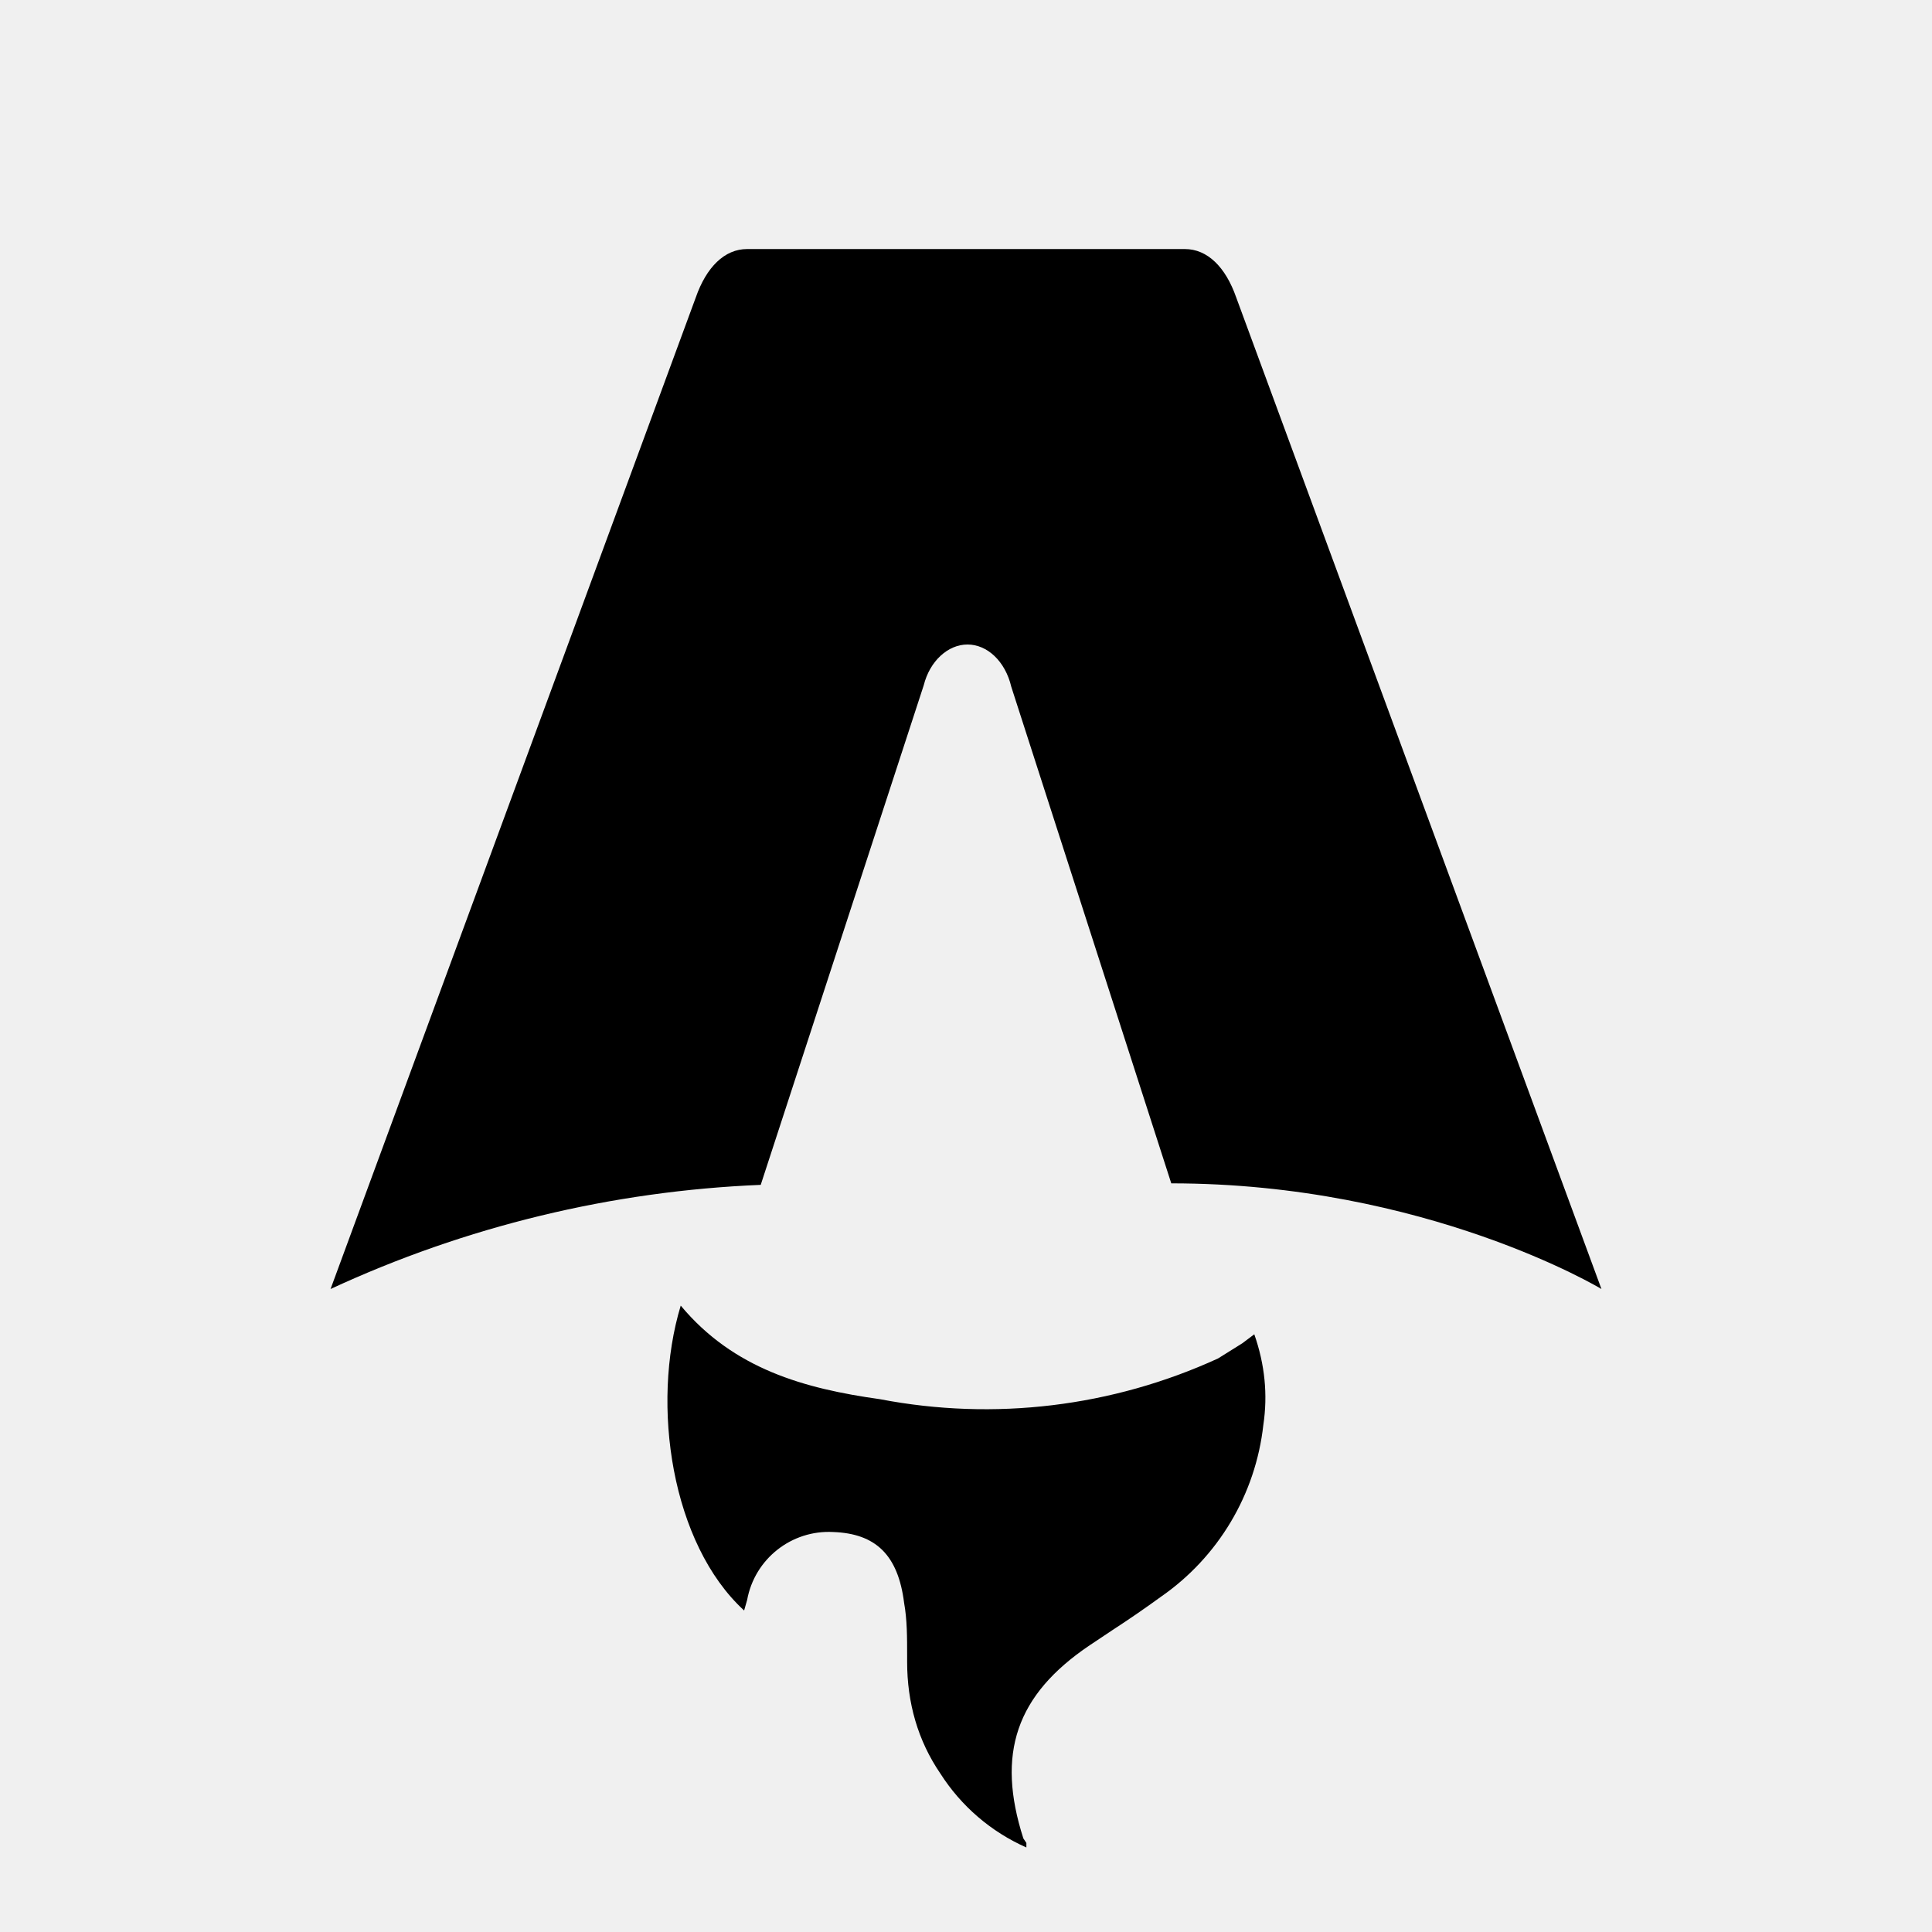
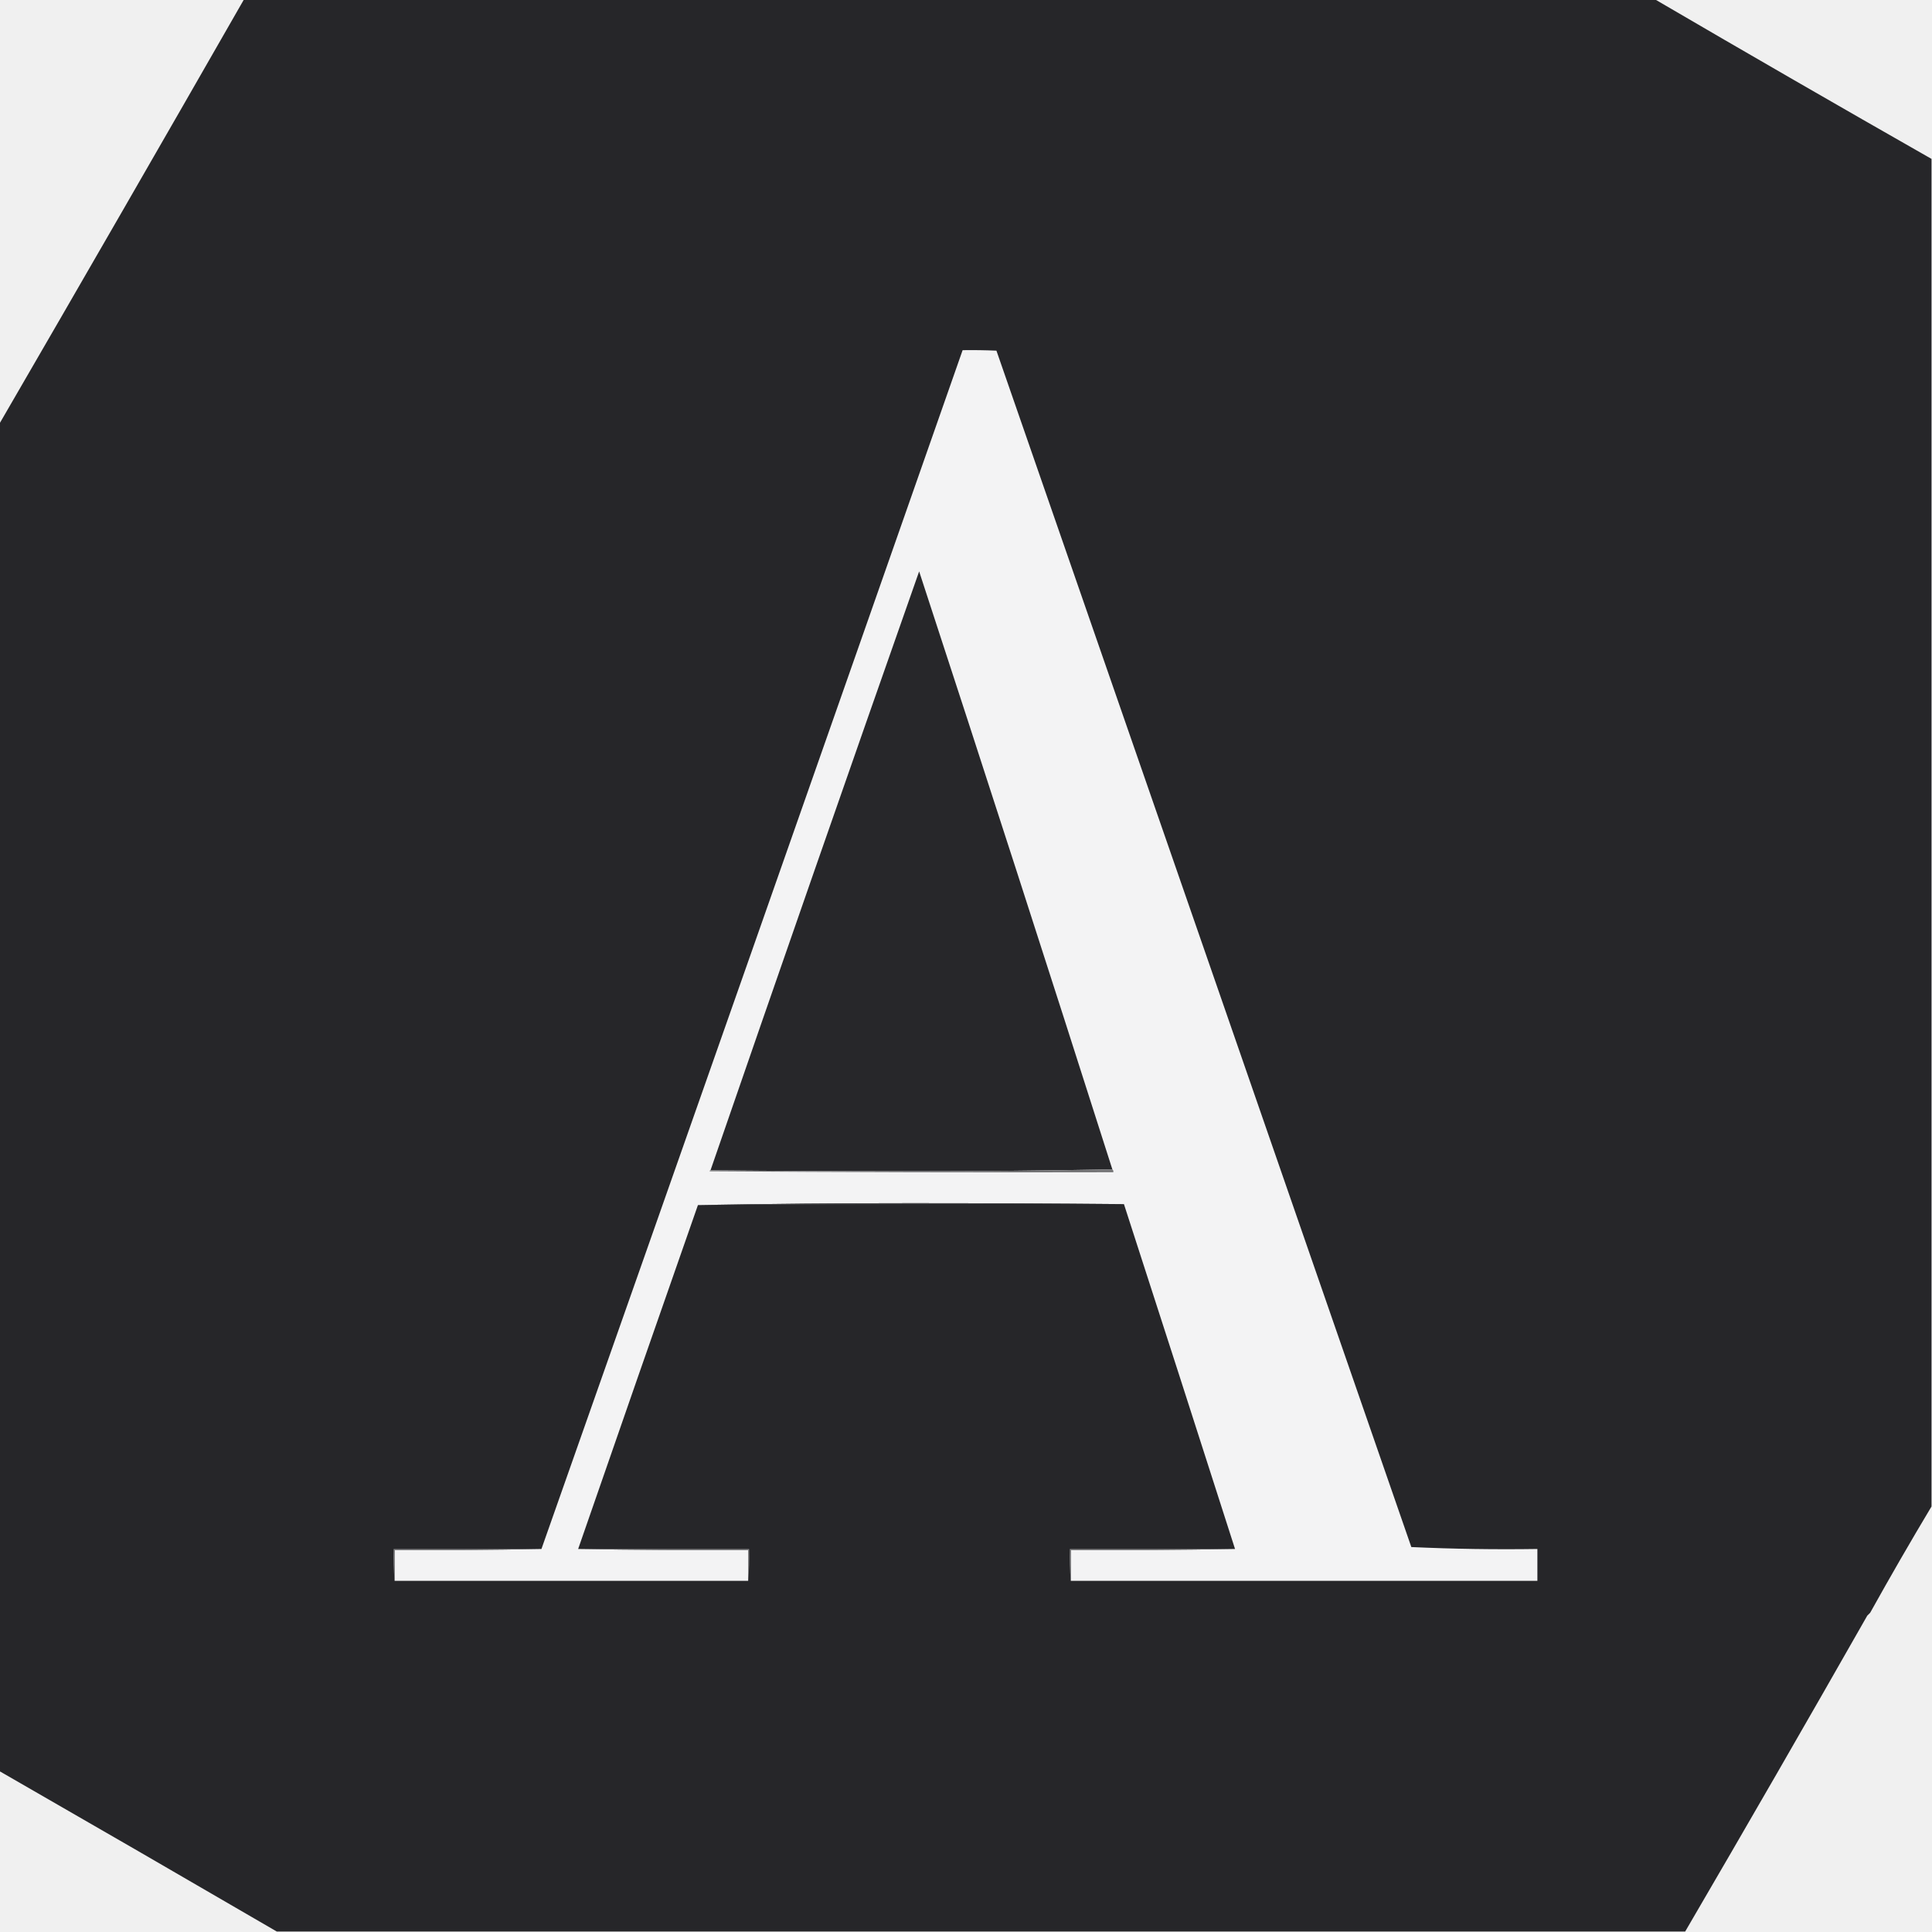
- <svg xmlns="http://www.w3.org/2000/svg" fill="none" viewBox="0 0 128 128">
-   <path d="M50.4 78.5a75.1 75.1 0 0 0-28.5 6.9l24.2-65.7c.7-2 1.9-3.2 3.4-3.2h29c1.5 0 2.7 1.2 3.4 3.2l24.2 65.7s-11.6-7-28.5-7L67 45.5c-.4-1.7-1.6-2.8-2.9-2.8-1.3 0-2.5 1.1-2.9 2.7L50.4 78.5Zm-1.1 28.2Zm-4.2-20.2c-2 6.6-.6 15.8 4.2 20.2a17.5 17.5 0 0 1 .2-.7 5.5 5.5 0 0 1 5.7-4.5c2.8.1 4.3 1.5 4.7 4.7.2 1.1.2 2.3.2 3.5v.4c0 2.7.7 5.2 2.2 7.4a13 13 0 0 0 5.7 4.9v-.3l-.2-.3c-1.8-5.6-.5-9.5 4.4-12.8l1.5-1a73 73 0 0 0 3.2-2.2 16 16 0 0 0 6.8-11.4c.3-2 .1-4-.6-6l-.8.6-1.6 1a37 37 0 0 1-22.4 2.7c-5-.7-9.7-2-13.2-6.2Z" />
-   <style>
-         path { fill: #000; }
-         @media (prefers-color-scheme: dark) {
-             path { fill: #FFF; }
-         }
-     </style>
+ <svg xmlns="http://www.w3.org/2000/svg" version="1.1" width="2000px" height="2000px" style="shape-rendering:geometricPrecision; text-rendering:geometricPrecision; image-rendering:optimizeQuality; fill-rule:evenodd; clip-rule:evenodd">
+   <g>
+     <path style="opacity:1" fill="#262629" d="M 252.5,-0.5 C 739.5,-0.5 1226.5,-0.5 1713.5,-0.5C 1808.5,55.002 1903.83,110.002 1999.5,164.5C 1999.5,629.5 1999.5,1094.5 1999.5,1559.5C 1977.8,1595.74 1956.63,1632.41 1936,1669.5C 1935,1670.5 1934,1671.5 1933,1672.5C 1870.77,1781.88 1807.94,1890.88 1744.5,1999.5C 1258.5,1999.5 772.5,1999.5 286.5,1999.5C 191.032,1943.93 95.366,1888.6 -0.5,1833.5C -0.5,1368.5 -0.5,903.5 -0.5,438.5C 84.236,292.423 168.57,146.089 252.5,-0.5 Z" />
+   </g>
+   <g>
+     <path style="opacity:1" fill="#f3f3f4" d="M 1108.5,1636.5 C 1108.5,1625.83 1108.5,1615.17 1108.5,1604.5C 1165.34,1604.83 1222,1604.5 1278.5,1603.5C 1240.36,1484.42 1202.03,1365.42 1163.5,1246.5C 1090.17,1245.83 1016.67,1245.5 943,1245.5C 869.164,1245.5 795.664,1246.17 722.5,1247.5C 680.971,1366.09 639.638,1484.75 598.5,1603.5C 656.998,1604.5 715.664,1604.83 774.5,1604.5C 774.5,1615.17 774.5,1625.83 774.5,1636.5C 652.5,1636.5 530.5,1636.5 408.5,1636.5C 408.5,1625.83 408.5,1615.17 408.5,1604.5C 459.336,1604.83 510.003,1604.5 560.5,1603.5C 706.23,1189.98 851.563,776.311 996.5,362.5C 1008.17,362.333 1019.84,362.5 1031.5,363C 1174.8,775.765 1317.96,1188.6 1461,1601.5C 1504.28,1603.49 1547.78,1604.16 1591.5,1603.5C 1591.5,1614.5 1591.5,1625.5 1591.5,1636.5C 1430.5,1636.5 1269.5,1636.5 1108.5,1636.5 Z" />
+   </g>
+   <g>
+     <path style="opacity:1" fill="#27272a" d="M 1151.5,1210.5 C 1082.5,1211.83 1013.17,1212.5 943.5,1212.5C 873.999,1212.5 804.666,1212.17 735.5,1211.5C 806.908,1004.61 878.908,797.943 951.5,591.5C 1018.97,797.568 1085.63,1003.9 1151.5,1210.5 Z" />
+   </g>
+   <g>
+     <path style="opacity:1" fill="#737375" d="M 1151.5,1210.5 C 1152.4,1211.21 1152.74,1212.21 1152.5,1213.5C 1013.17,1213.83 873.832,1213.5 734.5,1212.5C 734.624,1211.89 734.957,1211.56 735.5,1211.5C 804.666,1212.17 873.999,1212.5 943.5,1212.5C 1013.17,1212.5 1082.5,1211.83 1151.5,1210.5 Z" />
+   </g>
+   <g>
+     <path style="opacity:1" fill="#4e4e50" d="M 1163.5,1246.5 C 1016.43,1246.17 869.43,1246.5 722.5,1247.5C 795.664,1246.17 869.164,1245.5 943,1245.5C 1016.67,1245.5 1090.17,1245.83 1163.5,1246.5 Z" />
+   </g>
+   <g>
+     <path style="opacity:1" fill="#89898b" d="M 560.5,1603.5 C 510.003,1604.5 459.336,1604.83 408.5,1604.5C 408.5,1615.17 408.5,1625.83 408.5,1636.5C 407.505,1625.68 407.172,1614.68 407.5,1603.5C 458.5,1603.5 509.5,1603.5 560.5,1603.5 Z" />
+   </g>
+   <g>
+     <path style="opacity:1" fill="#8a8a8c" d="M 598.5,1603.5 C 657.5,1603.5 716.5,1603.5 775.5,1603.5C 775.828,1614.68 775.495,1625.68 774.5,1636.5C 774.5,1625.83 774.5,1615.17 774.5,1604.5C 715.664,1604.83 656.998,1604.5 598.5,1603.5 Z" />
+   </g>
+   <g>
+     <path style="opacity:1" fill="#8a8a8c" d="M 1278.5,1603.5 C 1222,1604.5 1165.34,1604.83 1108.5,1604.5C 1108.5,1615.17 1108.5,1625.83 1108.5,1636.5C 1107.51,1625.68 1107.17,1614.68 1107.5,1603.5C 1164.5,1603.5 1221.5,1603.5 1278.5,1603.5 Z" />
+   </g>
</svg>
